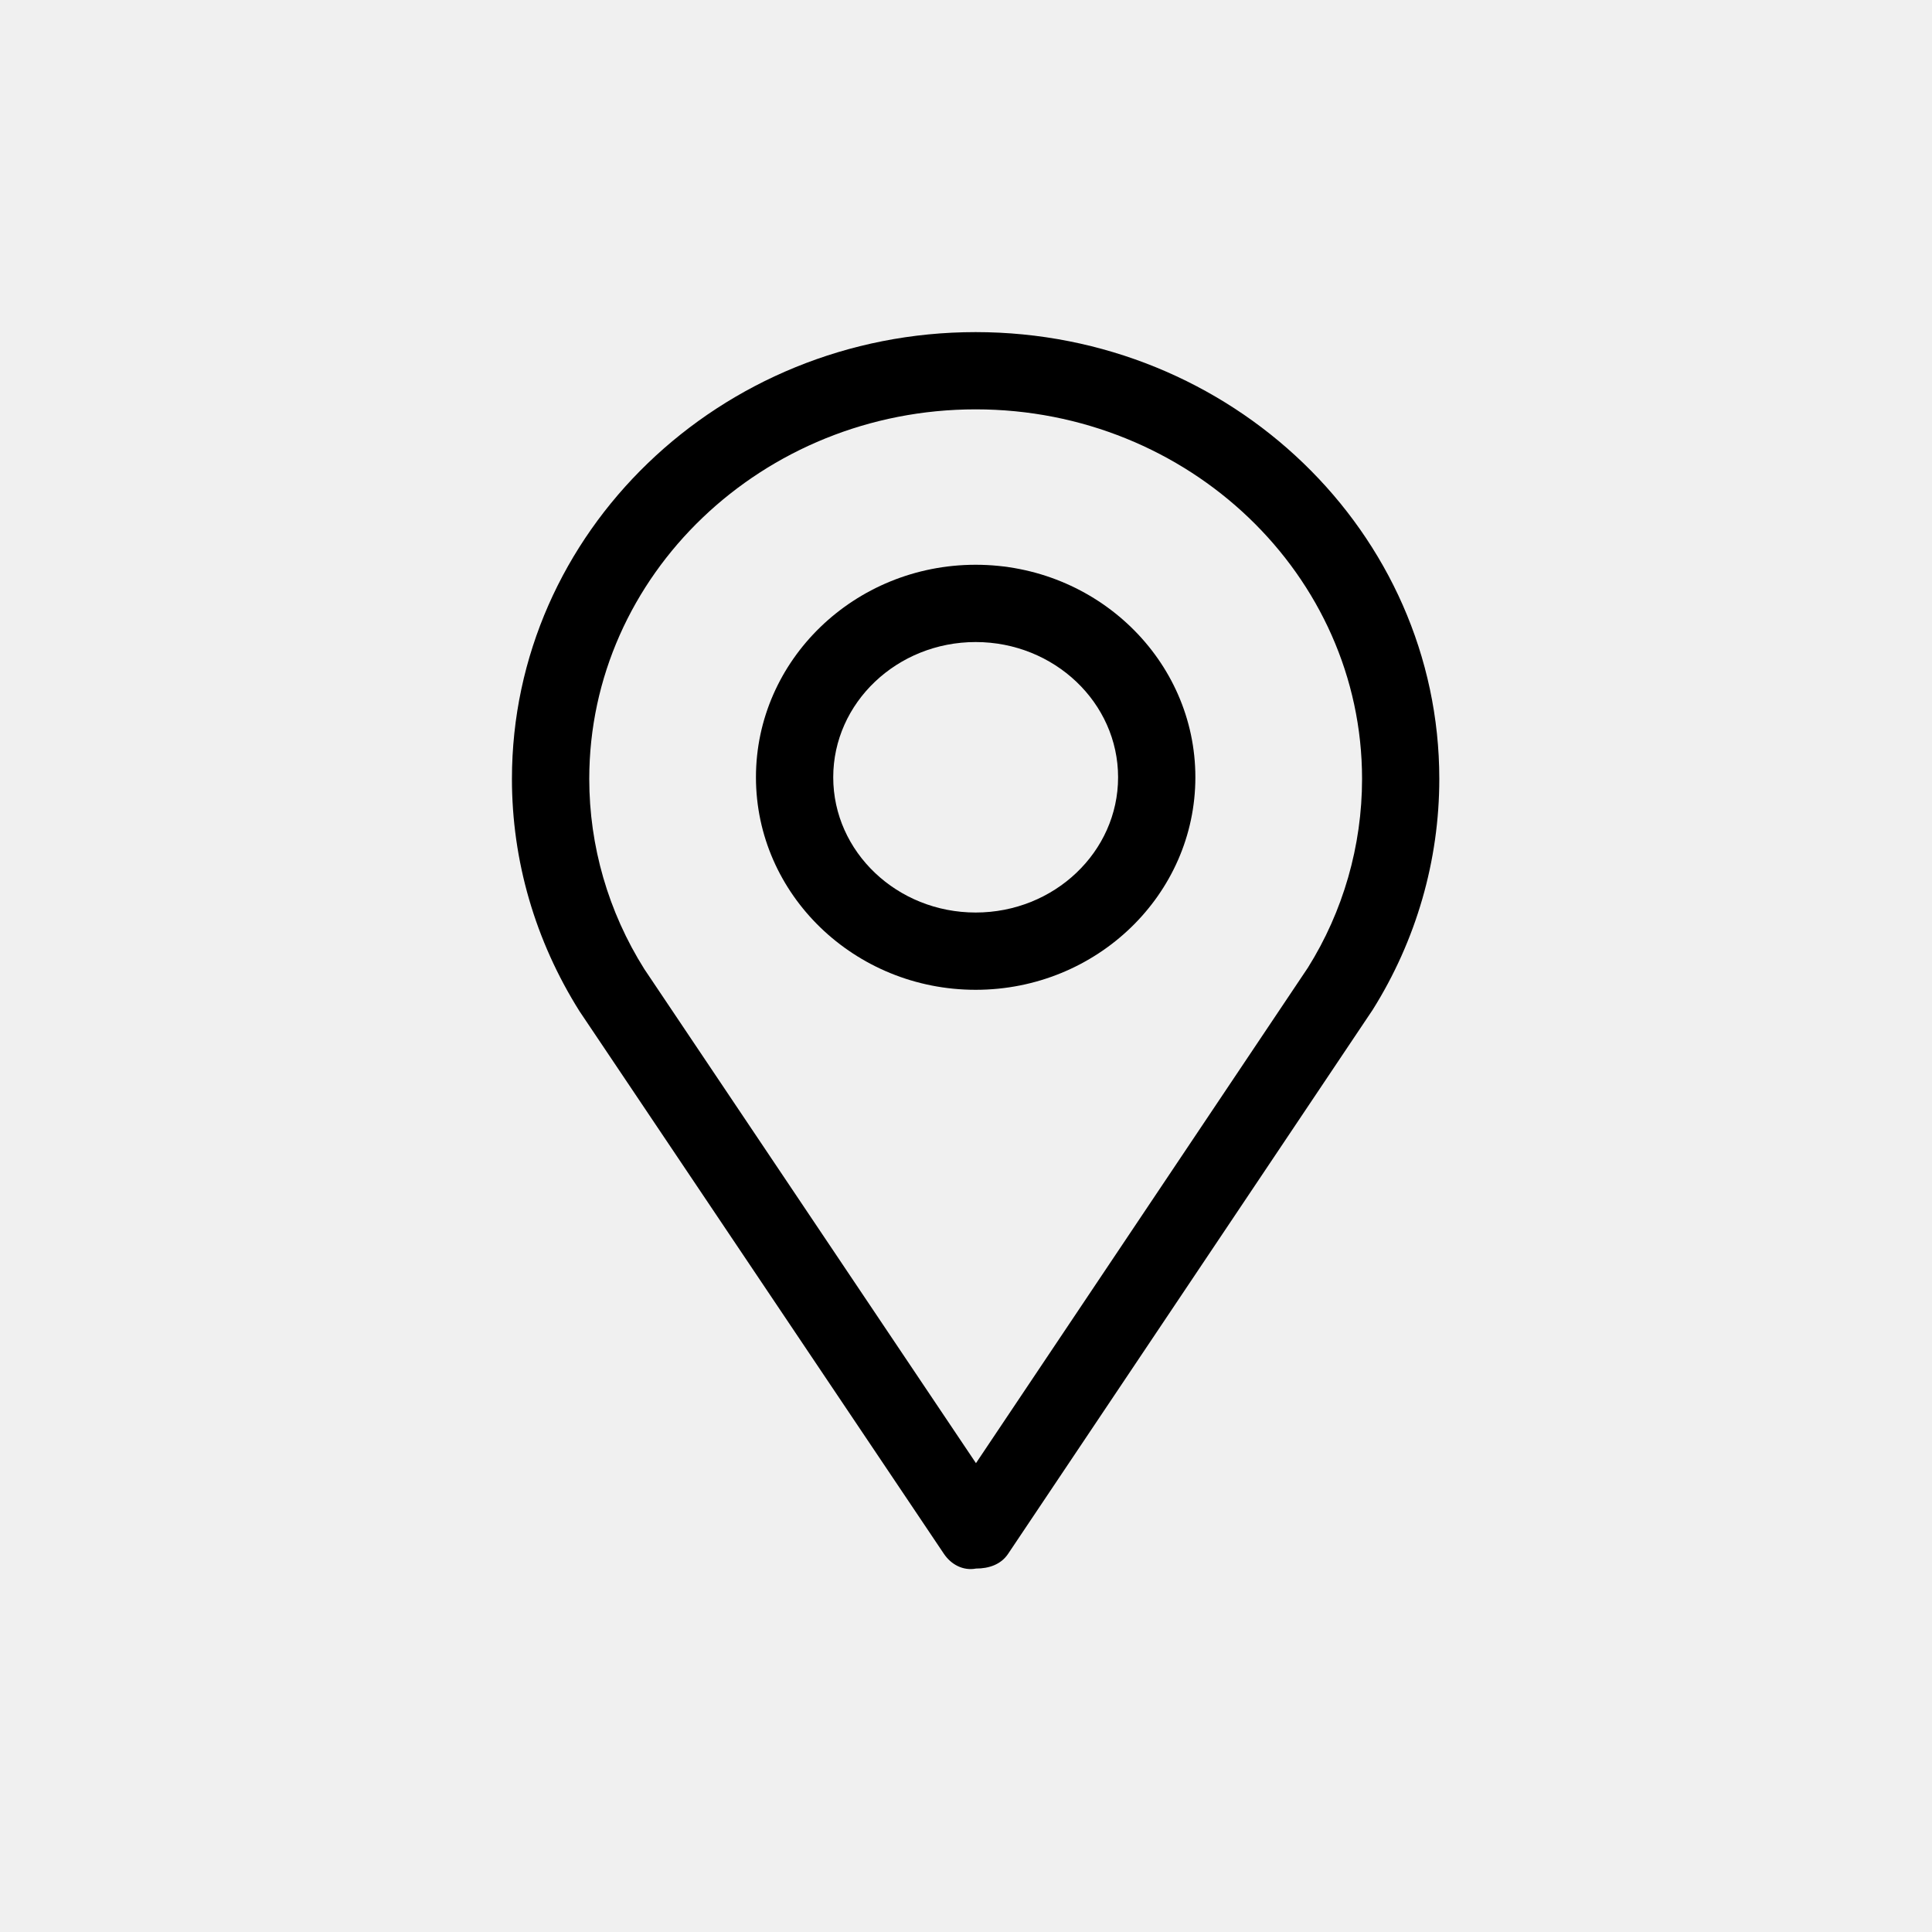
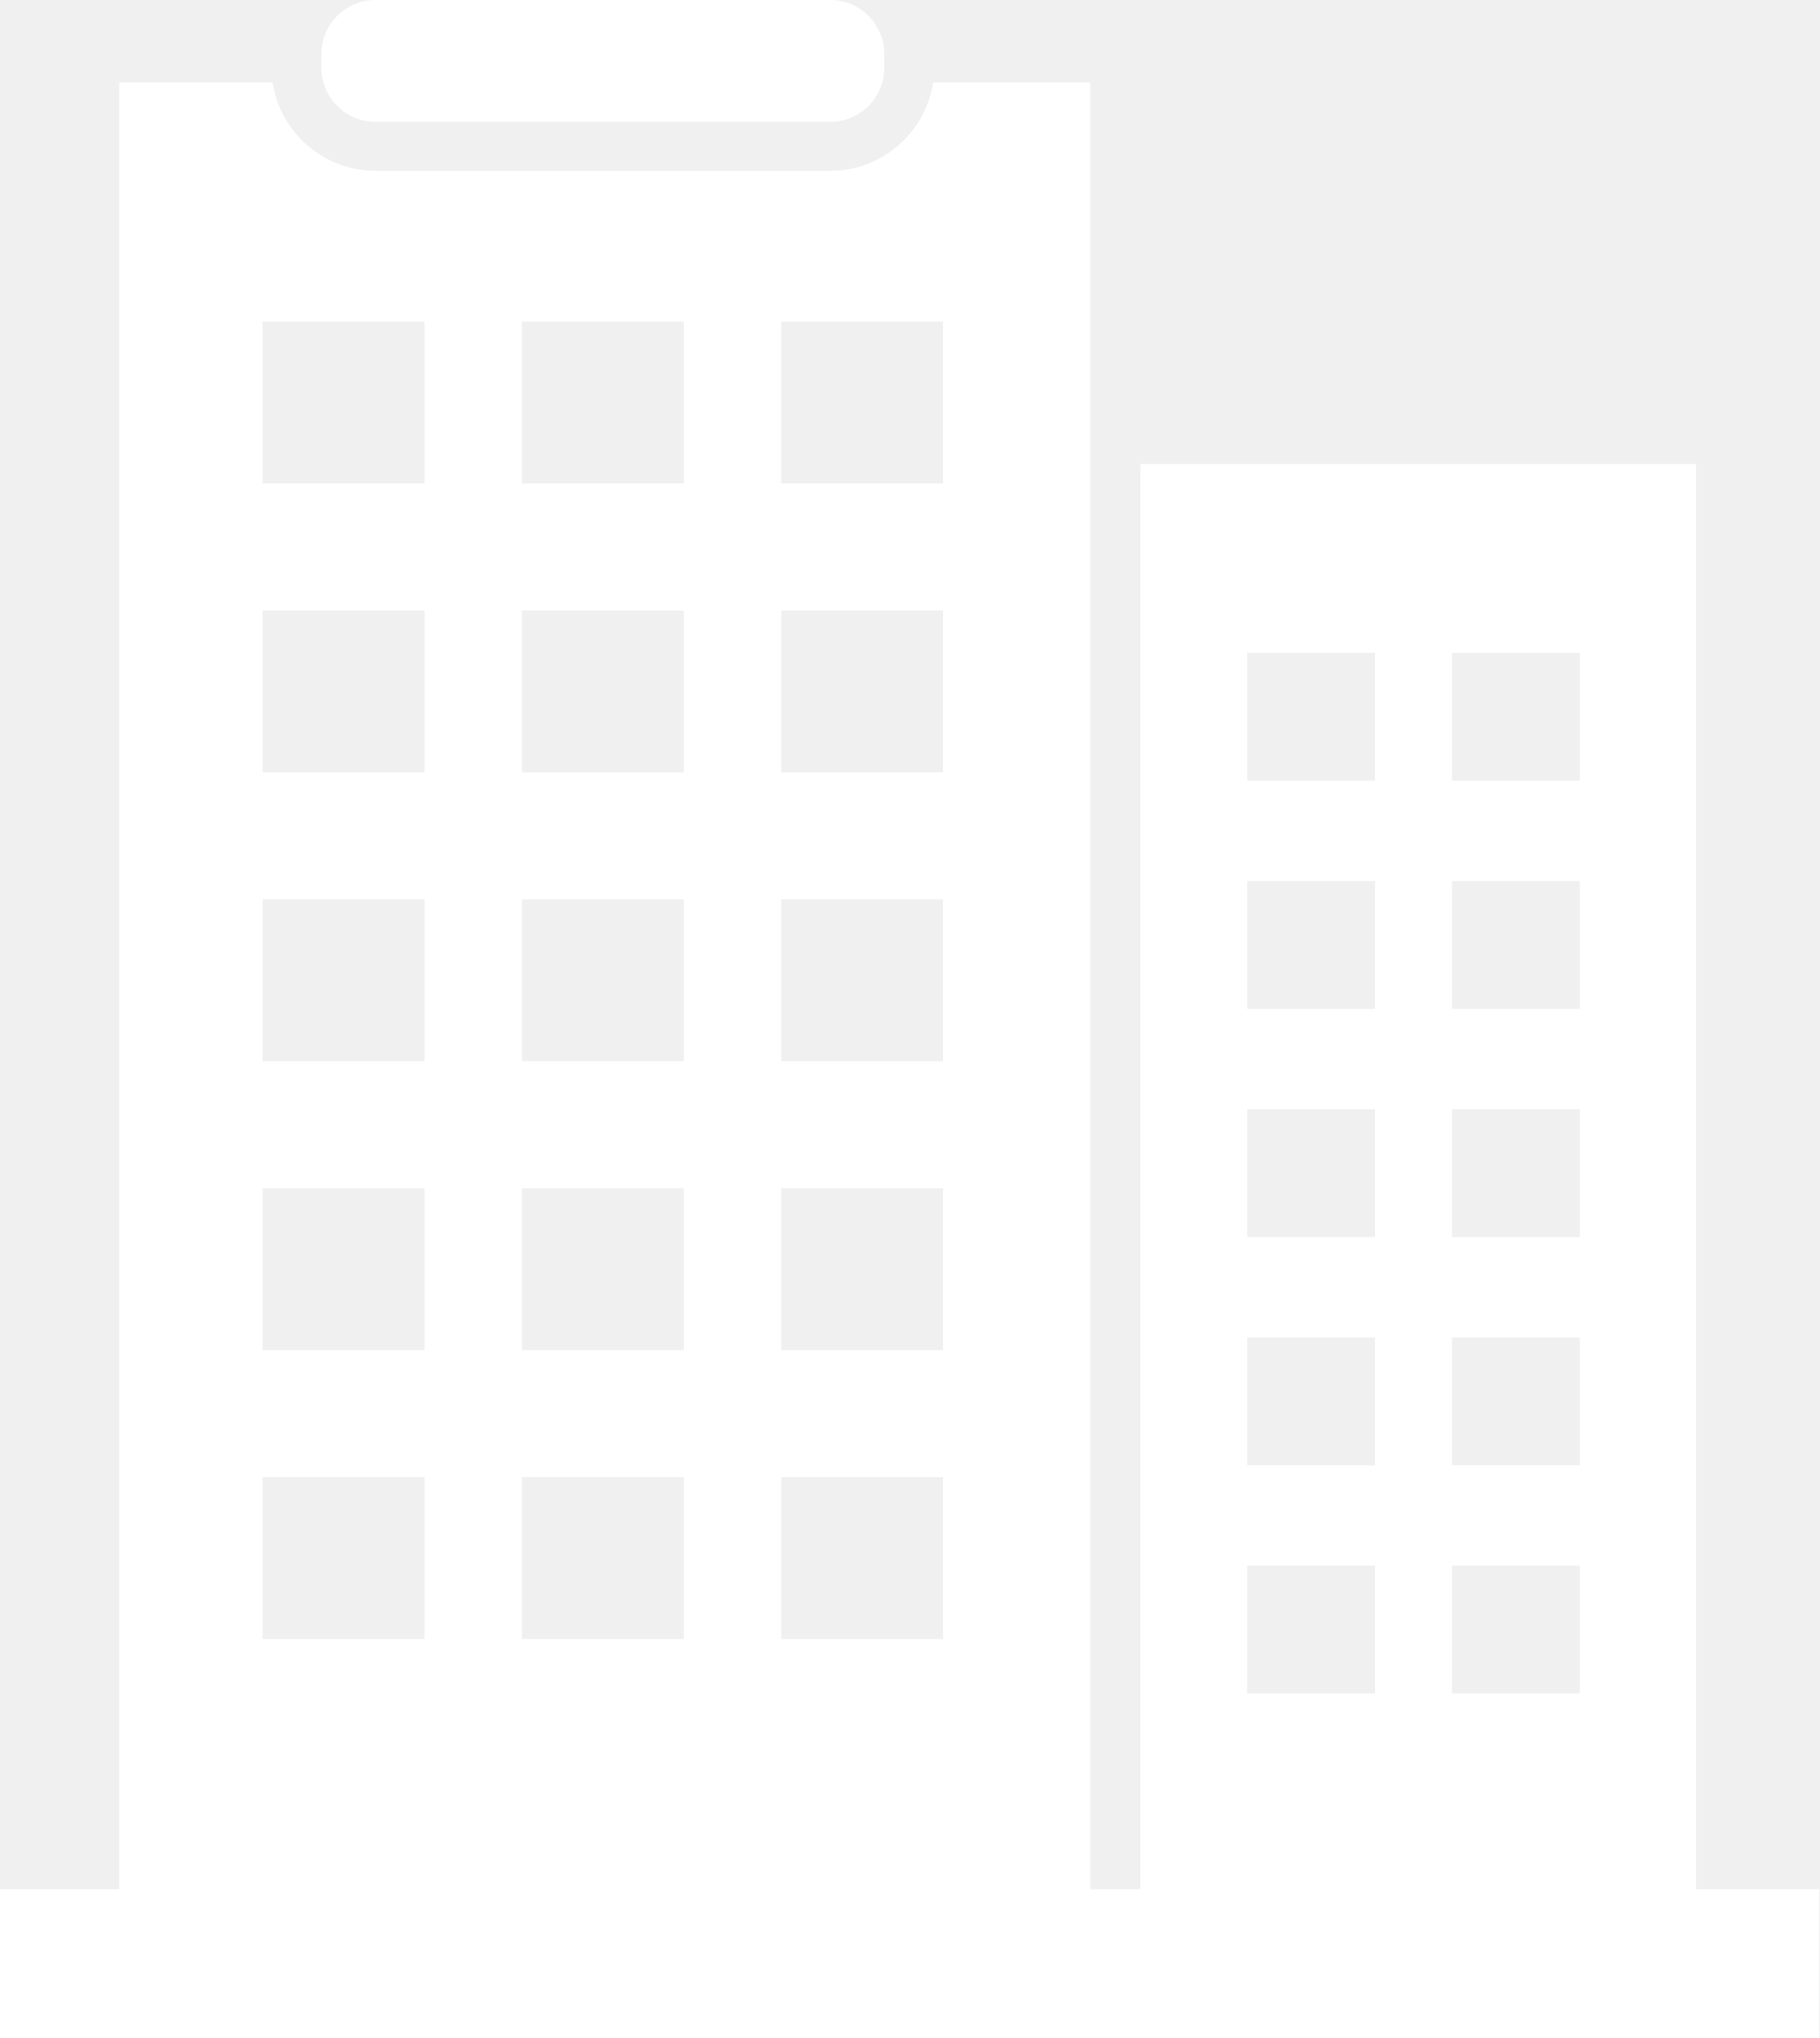
- <svg xmlns="http://www.w3.org/2000/svg" width="800" height="800" viewBox="0 0 800 800" fill="none">
-   <path d="M390.88 643.448C393.856 647.864 398.832 650.504 404.144 649.504C409.472 649.504 414.448 647.848 417.408 643.448L568.384 418.16C586.432 389.376 595.984 356.32 595.984 322.544C595.984 220.528 509.856 137.52 403.984 137.52C298.112 137.52 211.984 220.528 211.984 322.544C211.984 356.368 221.568 389.488 239.968 418.736L390.88 643.448ZM404 169.504C492.224 169.504 564 238.16 564 322.528C564 350.272 556.144 377.456 541.568 400.704L404.128 605.864L266.784 401.248C251.872 377.536 244 350.32 244 322.528C244 238.16 315.776 169.504 404 169.504Z" fill="black" />
-   <path d="M404 409.856C454.16 409.856 494.976 370.384 494.976 321.856C494.976 273.328 454.176 233.856 404 233.856C353.824 233.856 313.024 273.328 313.024 321.856C313.024 370.384 353.84 409.856 404 409.856ZM404 265.856C436.512 265.856 462.976 290.976 462.976 321.856C462.976 352.736 436.528 377.856 404 377.856C371.472 377.856 345.024 352.736 345.024 321.856C345.024 290.976 371.488 265.856 404 265.856Z" fill="black" />
+ <svg xmlns="http://www.w3.org/2000/svg" id="uuid-06bd271a-1de3-4618-82d7-c81ec3882d59" data-name="Layer_1" viewBox="0 0 12644.97 14163.21">
+   <defs>
+     <style>
+       .uuid-92b25fb4-d0d1-4fae-a4ab-9325eacc053b {
+         fill: #fff;
+       }
+     </style>
+   </defs>
+   <path class="uuid-92b25fb4-d0d1-4fae-a4ab-9325eacc053b" d="M2609.69,0h3161.42c207.19,0,375.41,168.21,375.41,375.41v95.87c0,207.19-168.21,375.41-375.41,375.41h-3161.42c-207.19,0-375.4-168.21-375.4-375.4v-95.88c0-207.19,168.21-375.4,375.4-375.4Z" />
+   <path class="uuid-92b25fb4-d0d1-4fae-a4ab-9325eacc053b" d="M11788.73,13128.71V3224.7h-3862v9904.01h-349.17V573.24h-1091.23c-53.56,347.06-353.4,613.91-715.21,613.91h-3161.42c-361.82,0-661.66-266.85-715.21-613.91H828.88v12555.47H0v1034.5h12644.97v-1034.5h-856.24ZM2950.63,11390.68h-1125.11v-1125.1h1125.11v1125.1ZM2950.63,9382.95h-1125.11v-1125.1h1125.11v1125.1ZM2950.63,7375.22h-1125.11v-1125.1h1125.11v1125.1ZM2950.63,5367.49h-1125.11v-1125.1h1125.11v1125.1ZM2950.63,3359.76h-1125.11v-1125.1h1125.11v1125.1ZM4752.95,11390.68h-1125.1v-1125.1h1125.1v1125.1ZM4752.95,9382.95h-1125.1v-1125.1h1125.1v1125.1ZM4752.95,7375.22h-1125.1v-1125.1h1125.1v1125.1ZM4752.95,5367.49h-1125.1v-1125.1h1125.1v1125.1ZM4752.95,3359.76h-1125.1v-1125.1h1125.1v1125.1ZM6555.26,11390.68h-1125.1v-1125.1h1125.1v1125.1ZM6555.26,9382.95h-1125.1v-1125.1h1125.1v1125.1ZM6555.26,7375.22h-1125.1v-1125.1h1125.1v1125.1ZM6555.26,5367.49h-1125.1v-1125.1h1125.1v1125.1ZM6555.26,3359.76h-1125.1v-1125.1h1125.1v1125.1ZM9557.71,11768.88h-888.66v-888.67h888.66v888.67ZM9557.71,10183.07h-888.66v-888.67h888.66v888.67ZM9557.71,8597.26h-888.66v-888.66h888.66v888.66ZM9557.71,7011.44h-888.66v-888.66h888.66v888.66ZM9557.71,5425.64h-888.66v-888.67h888.66v888.67ZM10981.27,11768.88h-888.67v-888.67h888.67v888.67ZM10981.27,10183.07h-888.67v-888.67h888.67v888.67ZM10981.27,8597.26h-888.67v-888.66h888.67v888.66ZM10981.27,7011.44h-888.67v-888.66h888.67v888.66ZM10981.27,5425.64h-888.67v-888.67h888.67v888.67Z" />
</svg>
